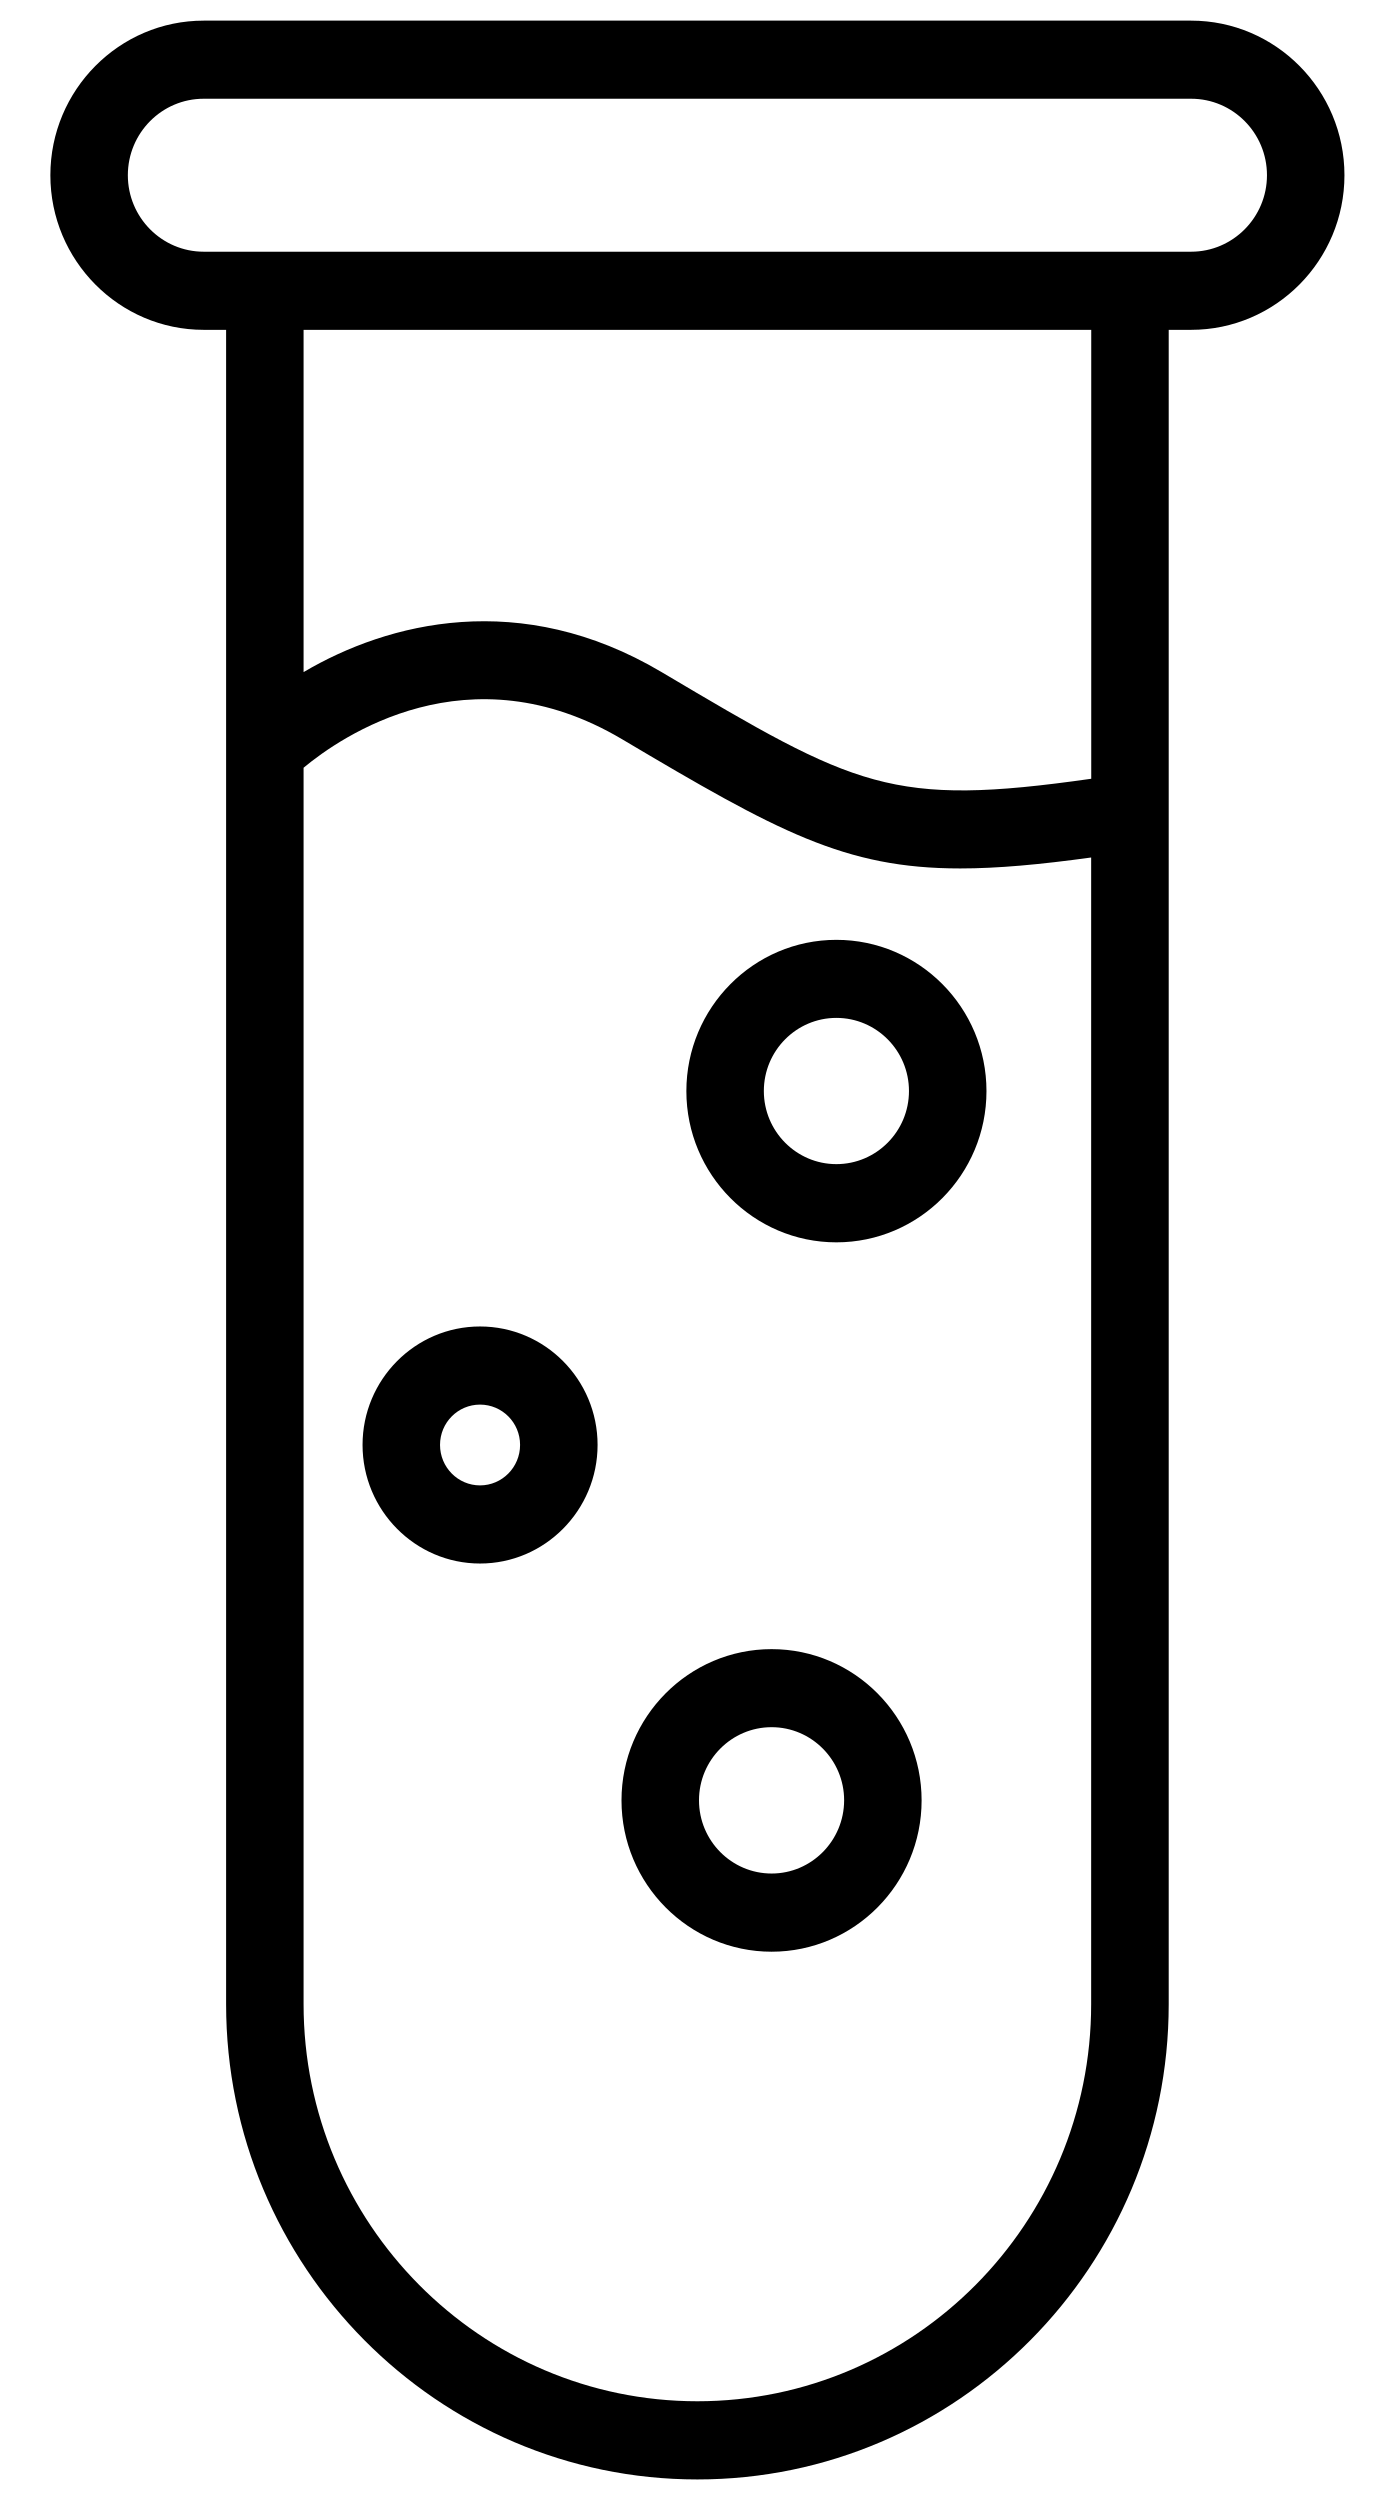
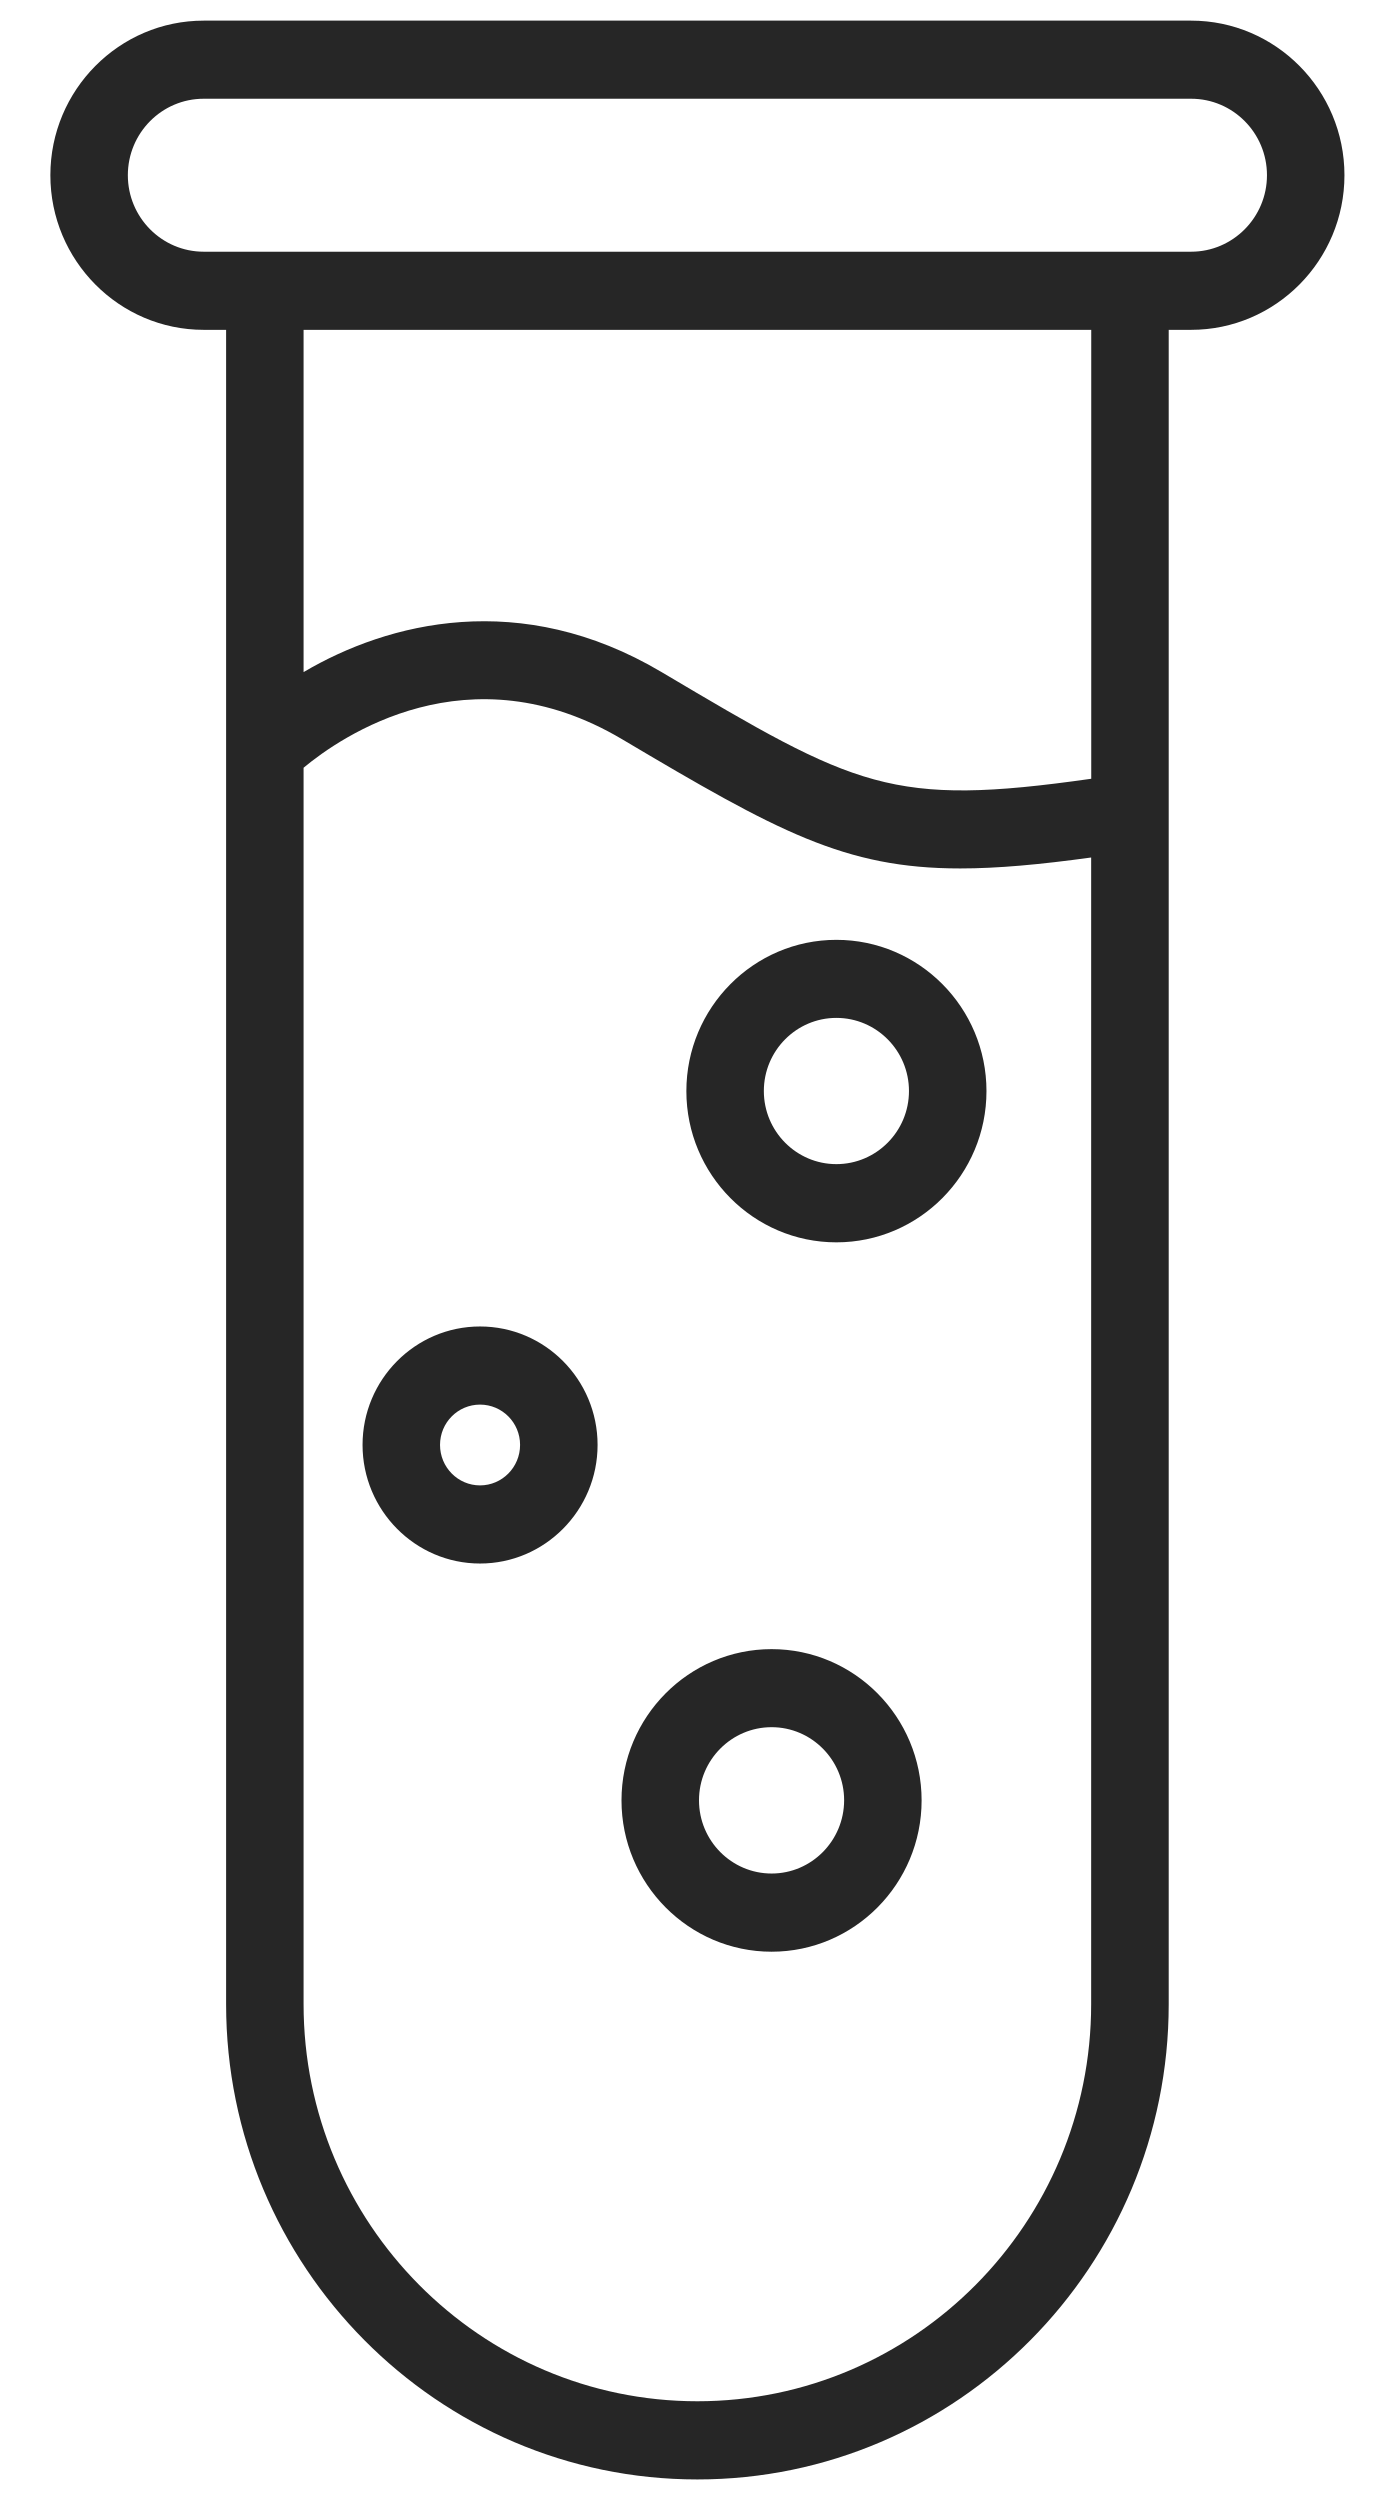
<svg xmlns="http://www.w3.org/2000/svg" width="53px" height="95px" viewBox="0 0 53 95" version="1.1">
  <g id="Project-images" stroke="none" stroke-width="1" fill="none" fill-rule="evenodd">
-     <g id="Key-features-project-6" transform="translate(-655, -22)" fill="#000000" fill-rule="nonzero">
+     <g id="Key-features-project-6" transform="translate(-655, -22)" fill="#262626" fill-rule="nonzero">
      <g id="noun_experiment_2715475" transform="translate(655, 22)">
        <path d="M45.262,0.784 L7.741,0.784 C4.529,0.784 1.914,3.42 1.914,6.659 C1.914,9.898 4.529,12.534 7.741,12.534 L8.592,12.534 L8.592,76.16 C8.592,86.118 16.627,94.219 26.5,94.219 C36.376,94.219 44.411,86.118 44.411,76.16 L44.411,12.534 L45.262,12.534 C48.474,12.534 51.089,9.898 51.089,6.659 C51.089,3.417 48.474,0.784 45.262,0.784 Z M26.5,91.248 C18.25,91.248 11.536,84.479 11.536,76.157 L11.536,29.174 C12.95,27.998 17.802,24.629 23.638,28.09 C29.547,31.596 32.094,33.001 36.488,33.001 C37.898,33.001 39.506,32.855 41.464,32.585 L41.464,76.157 C41.467,84.479 34.753,91.248 26.5,91.248 Z M41.467,29.593 C33.835,30.679 32.545,29.928 25.131,25.534 C19.784,22.364 14.749,23.643 11.536,25.54 L11.536,12.534 L41.467,12.534 L41.467,29.593 L41.467,29.593 Z M45.262,9.565 L7.741,9.565 C6.151,9.565 4.858,8.262 4.858,6.659 C4.858,5.053 6.151,3.752 7.741,3.752 L45.262,3.752 C46.852,3.752 48.145,5.053 48.145,6.659 C48.145,8.259 46.852,9.565 45.262,9.565 Z" id="Shape" />
        <path d="M31.782,35.714 C28.641,35.714 26.082,38.291 26.082,41.462 C26.082,44.632 28.638,47.209 31.782,47.209 C34.927,47.209 37.486,44.632 37.486,41.462 C37.486,38.291 34.927,35.714 31.782,35.714 Z M31.782,44.237 C30.263,44.237 29.026,42.99 29.026,41.459 C29.026,39.927 30.263,38.68 31.782,38.68 C33.305,38.68 34.541,39.927 34.541,41.459 C34.541,42.99 33.305,44.237 31.782,44.237 Z" id="Shape" />
        <path d="M18.241,50.406 C15.779,50.406 13.777,52.425 13.777,54.907 C13.777,57.389 15.779,59.414 18.241,59.414 C20.702,59.414 22.708,57.389 22.708,54.907 C22.708,52.425 20.705,50.406 18.241,50.406 Z M18.241,56.445 C17.402,56.445 16.721,55.756 16.721,54.907 C16.721,54.058 17.402,53.375 18.241,53.375 C19.08,53.375 19.763,54.058 19.763,54.907 C19.763,55.756 19.08,56.445 18.241,56.445 Z" id="Shape" />
        <path d="M29.321,62.667 C26.176,62.667 23.617,65.244 23.617,68.415 C23.617,71.585 26.176,74.165 29.321,74.165 C32.462,74.165 35.021,71.585 35.021,68.415 C35.021,65.244 32.462,62.667 29.321,62.667 Z M29.321,71.194 C27.799,71.194 26.562,69.947 26.562,68.412 C26.562,66.88 27.799,65.633 29.321,65.633 C30.84,65.633 32.077,66.88 32.077,68.412 C32.074,69.95 30.837,71.194 29.321,71.194 Z" id="Shape" />
      </g>
    </g>
  </g>
</svg>
